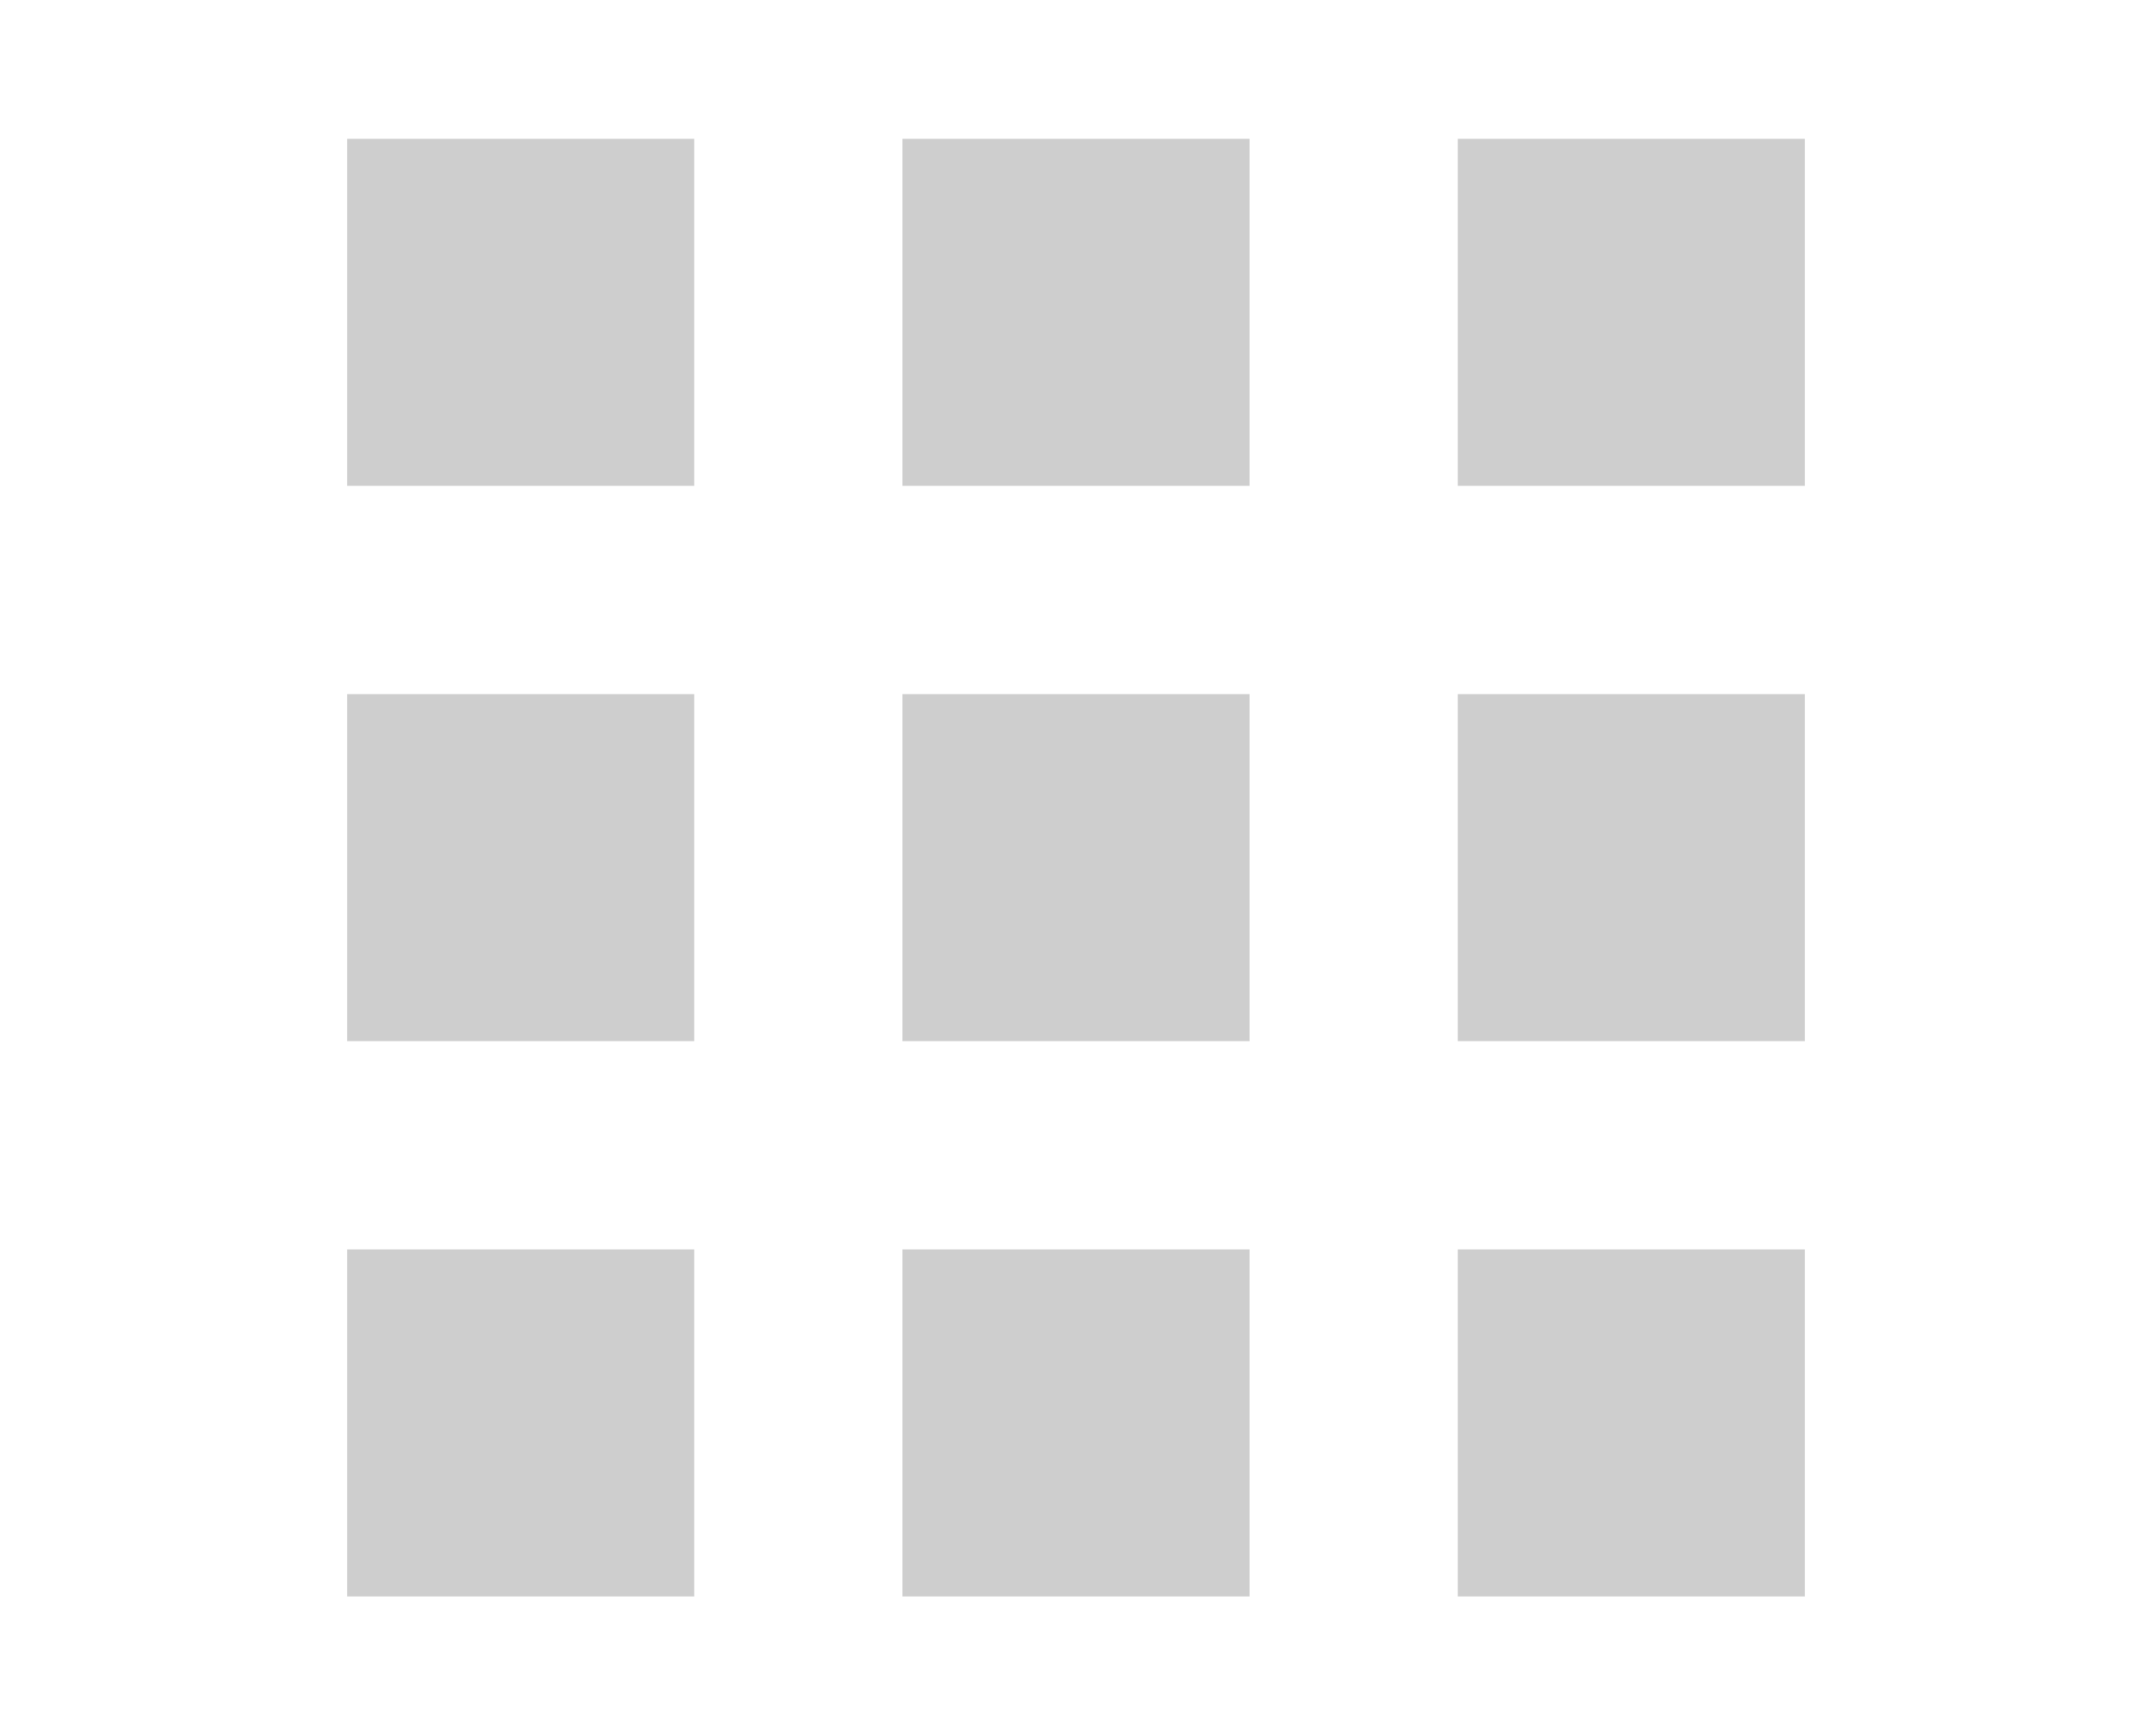
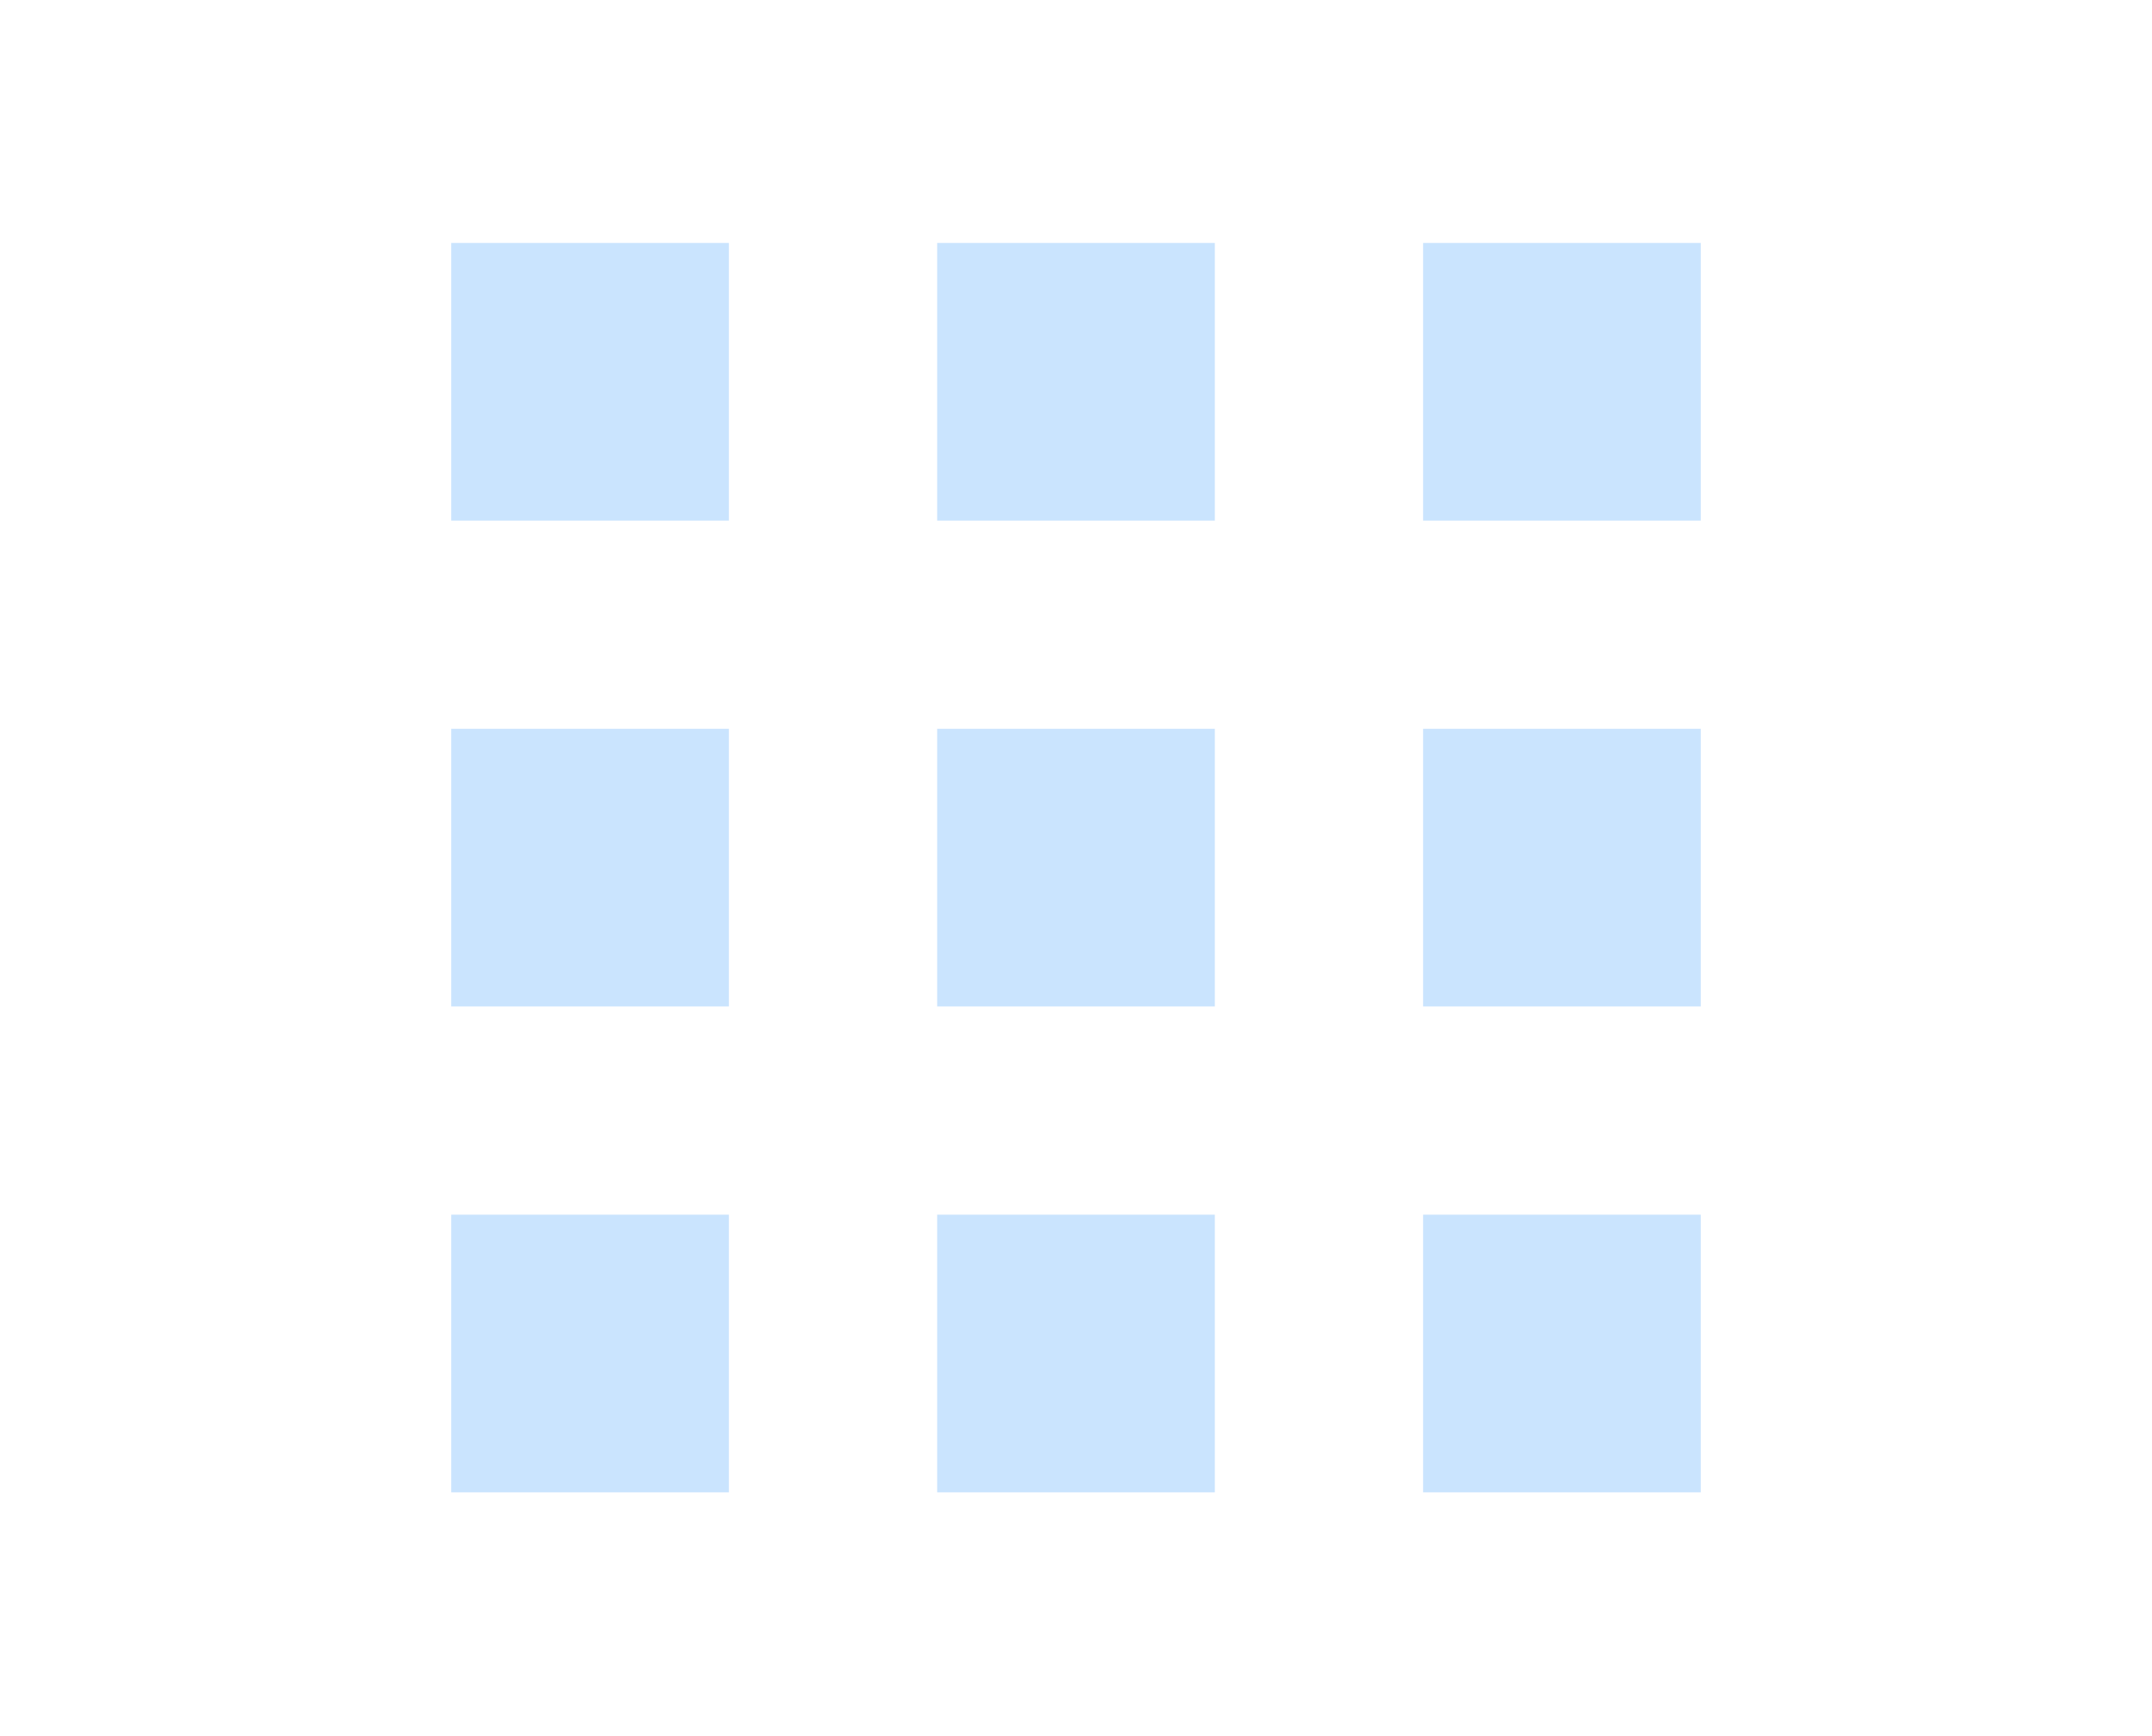
<svg xmlns="http://www.w3.org/2000/svg" version="1.1" id="Слой_1" x="0px" y="0px" width="31px" height="25px" viewBox="0 0 31 25" enable-background="new 0 0 31 25" xml:space="preserve">
  <g>
    <g>
-       <g>
-         <path fill-rule="evenodd" clip-rule="evenodd" fill="#CECECE" d="M21,23h5v-5h-5V23z M21,15h5v-5h-5V15z M21,2v5h5V2H21z M13,23     h5v-5h-5V23z M13,15h5v-5h-5V15z M13,7h5V2h-5V7z M5,23h5v-5H5V23z M5,15h5v-5H5V15z M5,7h5V2H5V7z" />
-       </g>
+       <path fill="#CAE4FE" d="M6.5,7.5h4v-4h-4V7.5z M13.5,7.5h4v-4h-4V7.5z M20.5,3.5v4h4v-4H20.5z M6.5,14.5h4v-4h-4V14.5z M13.5,14.5    h4v-4h-4V14.5z M20.5,14.5h4v-4h-4V14.5z M6.5,21.5h4v-4h-4V21.5z M13.5,21.5h4v-4h-4V21.5z M20.5,21.5h4v-4h-4V21.5z" />
    </g>
  </g>
</svg>
